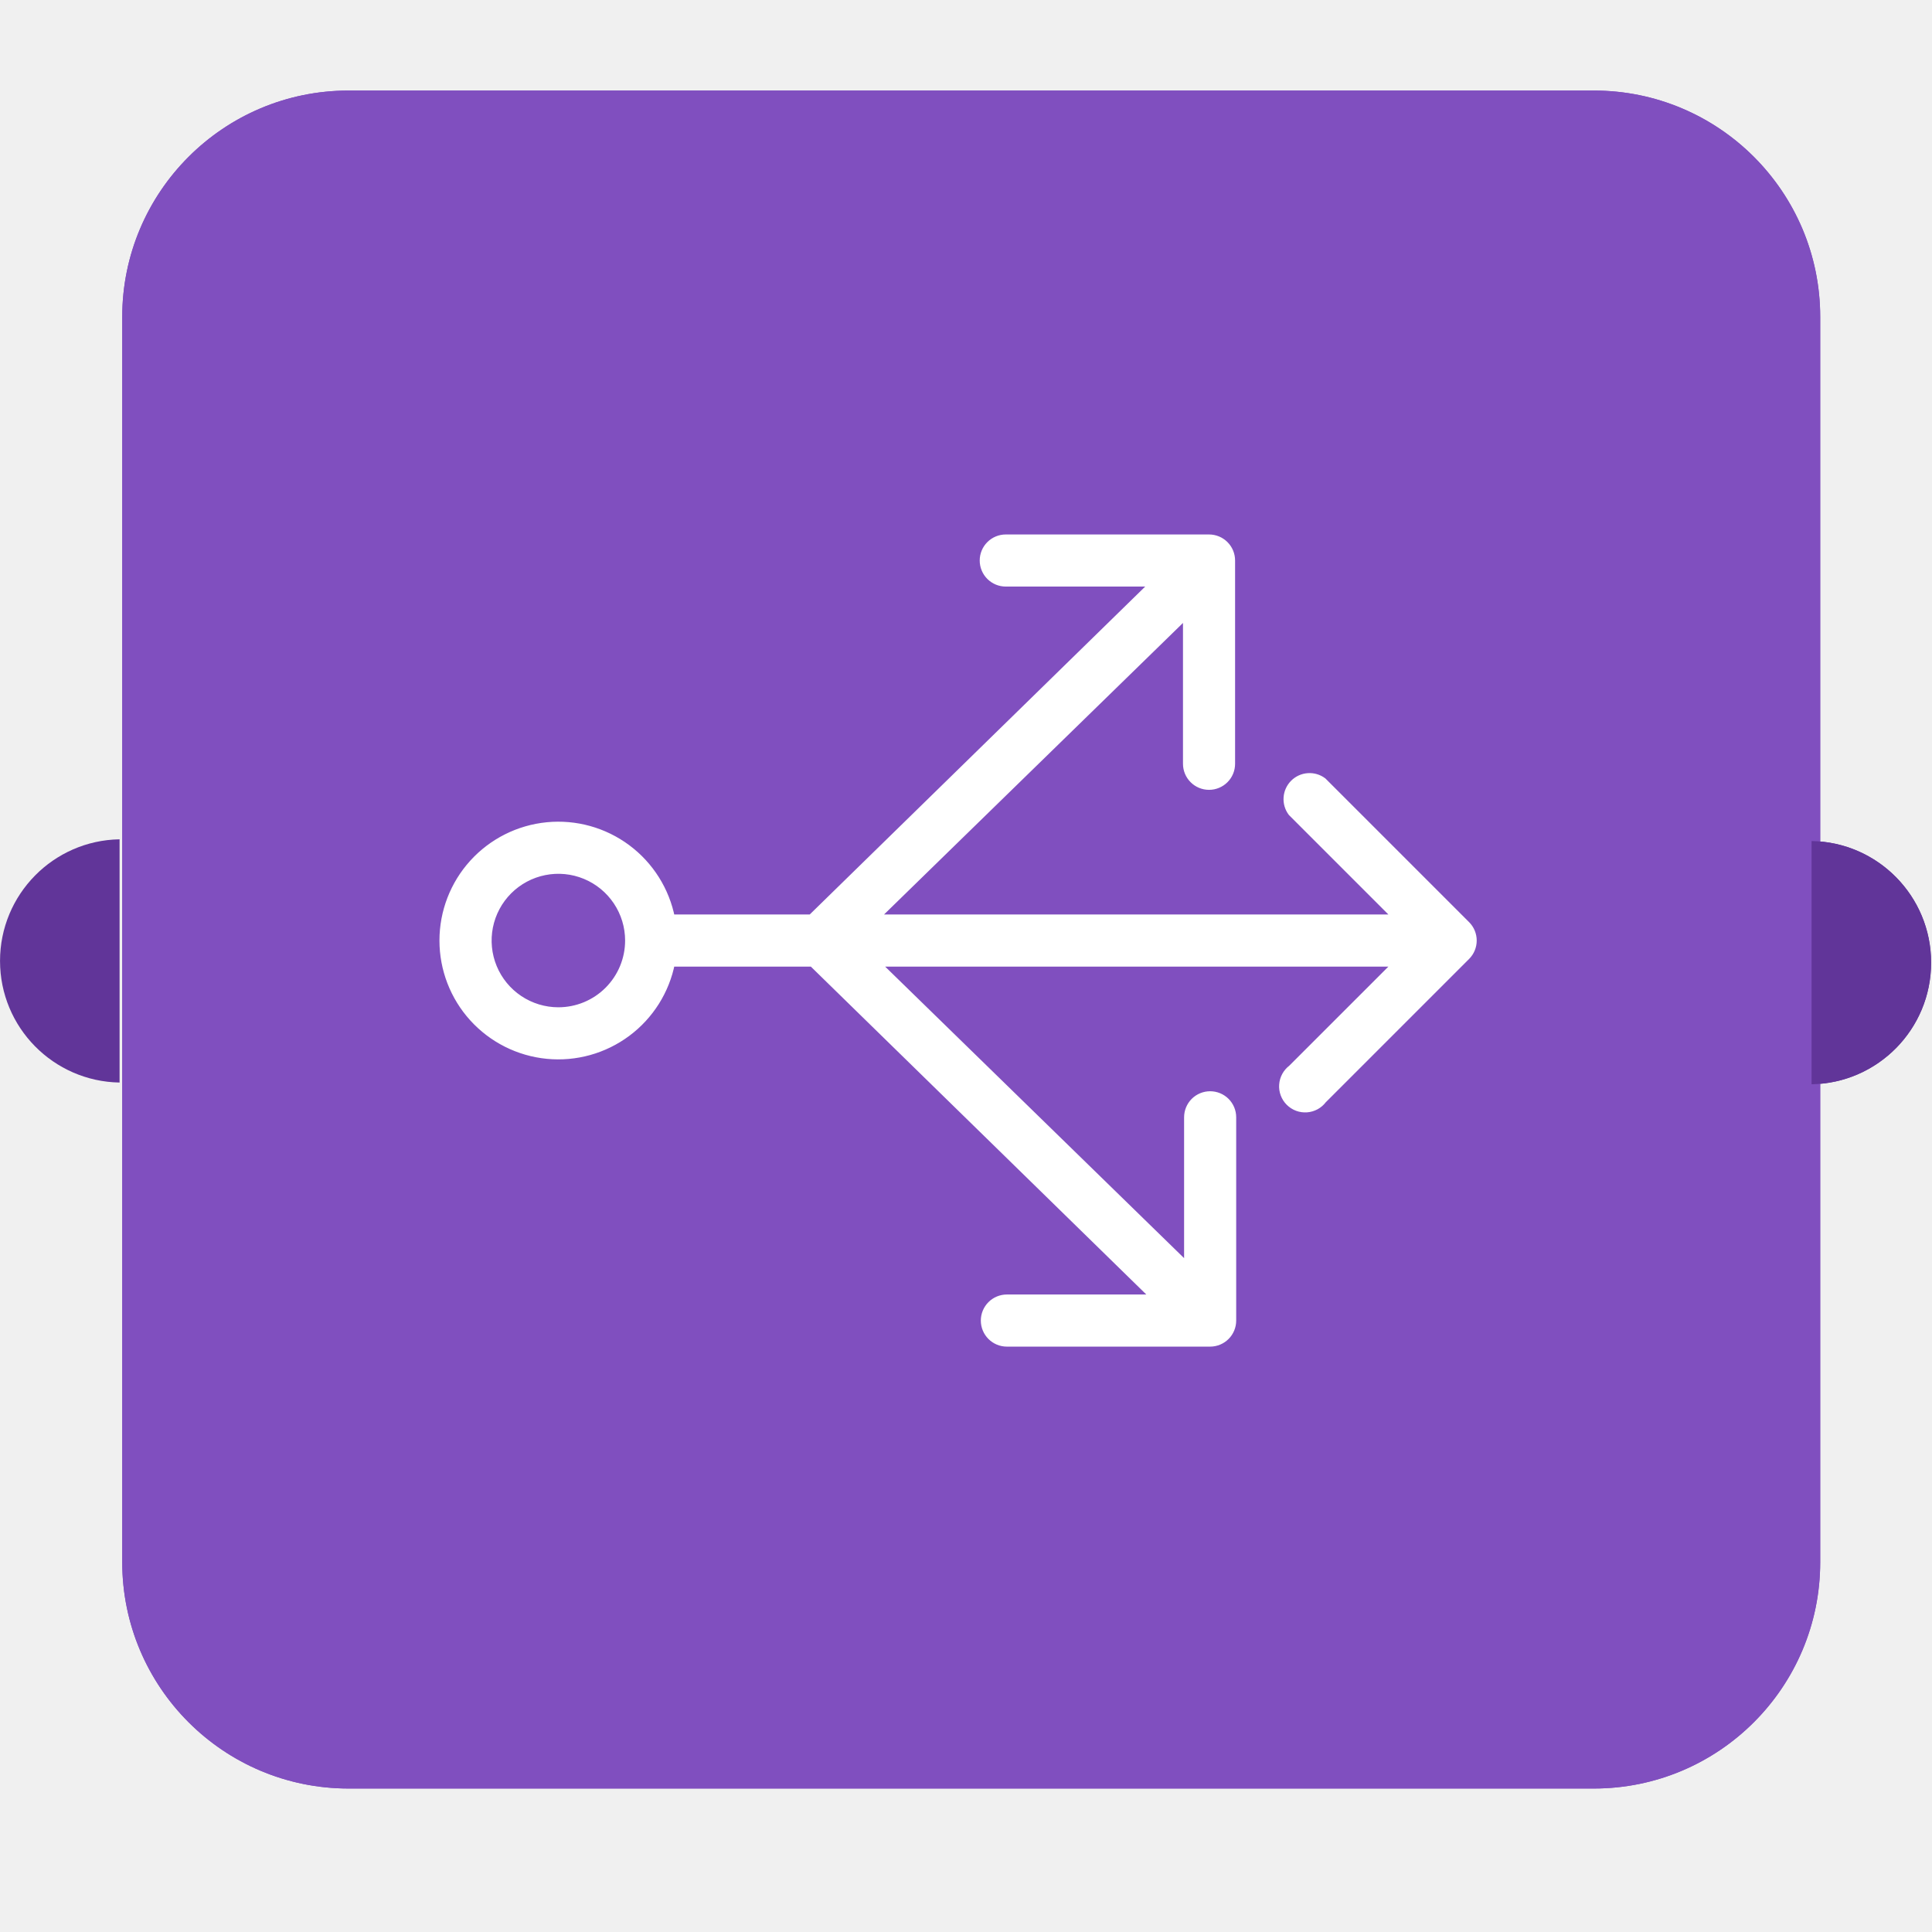
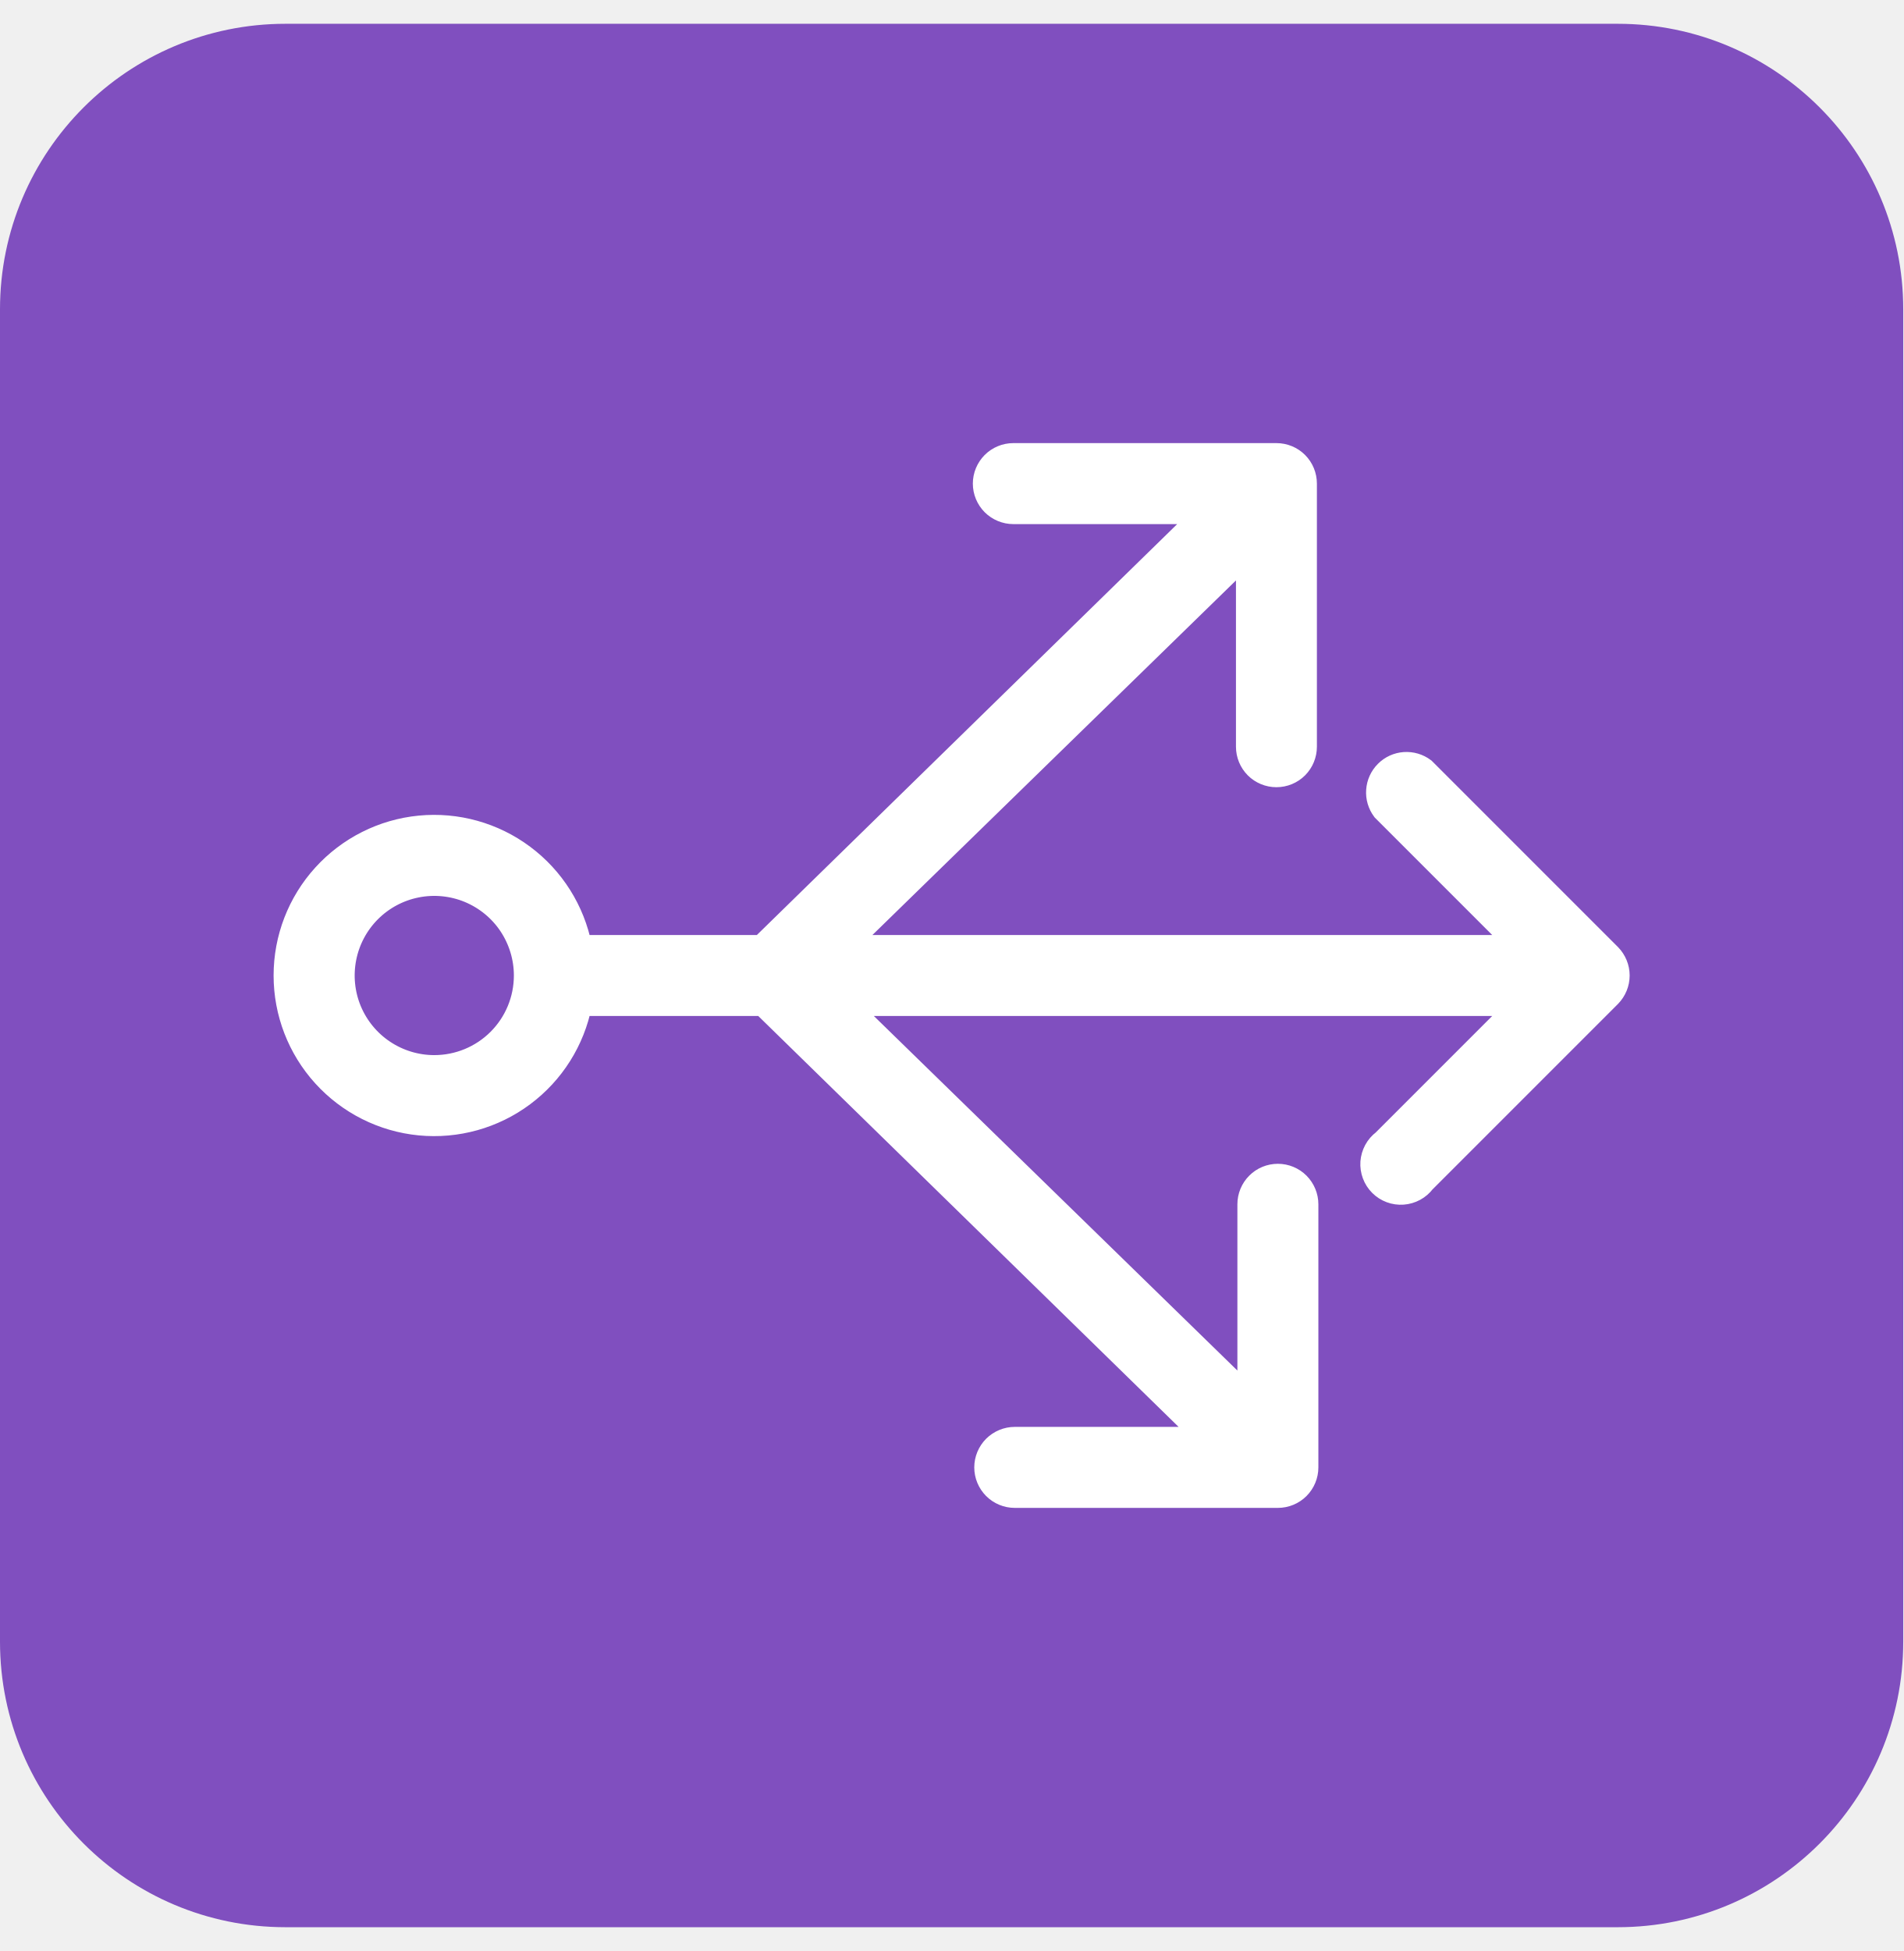
- <svg xmlns="http://www.w3.org/2000/svg" width="122" height="122" viewBox="0 0 122 122" fill="none">
-   <rect x="7.719" y="5.718" width="107.222" height="107.222" rx="14.296" fill="#804FBF" />
-   <path d="M42.374 57.997C42.028 56.228 41.035 54.651 39.589 53.574C38.143 52.497 36.349 51.997 34.554 52.171C32.76 52.346 31.095 53.181 29.883 54.516C28.671 55.851 28 57.59 28 59.392C28 61.195 28.671 62.933 29.883 64.268C31.095 65.603 32.76 66.439 34.554 66.613C36.349 66.788 38.143 66.287 39.589 65.21C41.035 64.133 42.028 62.557 42.374 60.788H51.304L72.999 81.994H63.581C63.211 81.994 62.856 82.141 62.595 82.403C62.333 82.665 62.186 83.019 62.186 83.39C62.186 83.76 62.333 84.115 62.595 84.376C62.856 84.638 63.211 84.785 63.581 84.785H76.417C76.787 84.785 77.142 84.638 77.404 84.376C77.665 84.115 77.812 83.76 77.812 83.39V70.554C77.812 70.184 77.665 69.829 77.404 69.567C77.142 69.306 76.787 69.159 76.417 69.159C76.047 69.159 75.692 69.306 75.43 69.567C75.169 69.829 75.022 70.184 75.022 70.554V80.041L55.28 60.788H88.276L81.579 67.484C81.419 67.604 81.287 67.757 81.191 67.933C81.096 68.108 81.039 68.302 81.025 68.502C81.01 68.701 81.039 68.901 81.109 69.088C81.179 69.276 81.288 69.446 81.43 69.587C81.571 69.728 81.741 69.838 81.928 69.908C82.116 69.978 82.316 70.006 82.515 69.992C82.715 69.978 82.909 69.921 83.084 69.826C83.26 69.73 83.412 69.598 83.532 69.438L92.601 60.369C92.857 60.108 93 59.758 93 59.392C93 59.027 92.857 58.676 92.601 58.416L83.532 49.347C83.264 49.145 82.931 49.048 82.597 49.072C82.261 49.095 81.946 49.239 81.709 49.477C81.471 49.714 81.328 50.029 81.304 50.364C81.28 50.699 81.378 51.032 81.579 51.3L88.276 57.997H55.21L74.952 38.744V48.231C74.952 48.601 75.099 48.956 75.361 49.217C75.622 49.479 75.977 49.626 76.347 49.626C76.717 49.626 77.072 49.479 77.334 49.217C77.596 48.956 77.742 48.601 77.742 48.231V35.395C77.742 35.025 77.596 34.67 77.334 34.409C77.072 34.147 76.717 34 76.347 34H63.512C63.142 34 62.787 34.147 62.525 34.409C62.263 34.67 62.116 35.025 62.116 35.395C62.116 35.765 62.263 36.12 62.525 36.382C62.787 36.643 63.142 36.79 63.512 36.79H72.929L51.234 57.997H42.374ZM35.259 63.857C34.376 63.857 33.513 63.595 32.779 63.105C32.044 62.614 31.472 61.917 31.134 61.101C30.796 60.285 30.708 59.387 30.88 58.521C31.052 57.655 31.478 56.86 32.102 56.235C32.727 55.611 33.522 55.186 34.388 55.014C35.254 54.841 36.152 54.93 36.968 55.268C37.783 55.605 38.481 56.178 38.971 56.912C39.462 57.646 39.724 58.509 39.724 59.392C39.724 60.577 39.253 61.712 38.416 62.549C37.579 63.387 36.443 63.857 35.259 63.857Z" fill="white" stroke="white" stroke-width="0.5" />
-   <path fill-rule="evenodd" clip-rule="evenodd" d="M114.395 68.468C118.576 68.398 121.944 64.987 121.944 60.788C121.944 56.59 118.576 53.179 114.395 53.109V68.468Z" fill="#613599" />
-   <rect x="7.719" y="5.718" width="107.222" height="107.222" rx="14.296" fill="#804FBF" />
-   <path d="M42.374 57.997C42.028 56.228 41.035 54.651 39.589 53.574C38.143 52.497 36.349 51.997 34.554 52.171C32.76 52.346 31.095 53.181 29.883 54.516C28.671 55.851 28 57.59 28 59.392C28 61.195 28.671 62.933 29.883 64.268C31.095 65.603 32.76 66.439 34.554 66.613C36.349 66.788 38.143 66.287 39.589 65.21C41.035 64.133 42.028 62.557 42.374 60.788H51.304L72.999 81.994H63.581C63.211 81.994 62.856 82.141 62.595 82.403C62.333 82.665 62.186 83.019 62.186 83.39C62.186 83.76 62.333 84.115 62.595 84.376C62.856 84.638 63.211 84.785 63.581 84.785H76.417C76.787 84.785 77.142 84.638 77.404 84.376C77.665 84.115 77.812 83.76 77.812 83.39V70.554C77.812 70.184 77.665 69.829 77.404 69.567C77.142 69.306 76.787 69.159 76.417 69.159C76.047 69.159 75.692 69.306 75.43 69.567C75.169 69.829 75.022 70.184 75.022 70.554V80.041L55.28 60.788H88.276L81.579 67.484C81.419 67.604 81.287 67.757 81.191 67.933C81.096 68.108 81.039 68.302 81.025 68.502C81.01 68.701 81.039 68.901 81.109 69.088C81.179 69.276 81.288 69.446 81.43 69.587C81.571 69.728 81.741 69.838 81.928 69.908C82.116 69.978 82.316 70.006 82.515 69.992C82.715 69.978 82.909 69.921 83.084 69.826C83.26 69.73 83.412 69.598 83.532 69.438L92.601 60.369C92.857 60.108 93 59.758 93 59.392C93 59.027 92.857 58.676 92.601 58.416L83.532 49.347C83.264 49.145 82.931 49.048 82.597 49.072C82.261 49.095 81.946 49.239 81.709 49.477C81.471 49.714 81.328 50.029 81.304 50.364C81.28 50.699 81.378 51.032 81.579 51.3L88.276 57.997H55.21L74.952 38.744V48.231C74.952 48.601 75.099 48.956 75.361 49.217C75.622 49.479 75.977 49.626 76.347 49.626C76.717 49.626 77.072 49.479 77.334 49.217C77.596 48.956 77.742 48.601 77.742 48.231V35.395C77.742 35.025 77.596 34.67 77.334 34.409C77.072 34.147 76.717 34 76.347 34H63.512C63.142 34 62.787 34.147 62.525 34.409C62.263 34.67 62.116 35.025 62.116 35.395C62.116 35.765 62.263 36.12 62.525 36.382C62.787 36.643 63.142 36.79 63.512 36.79H72.929L51.234 57.997H42.374ZM35.259 63.857C34.376 63.857 33.513 63.595 32.779 63.105C32.044 62.614 31.472 61.917 31.134 61.101C30.796 60.285 30.708 59.387 30.88 58.521C31.052 57.655 31.478 56.86 32.102 56.235C32.727 55.611 33.522 55.186 34.388 55.014C35.254 54.841 36.152 54.93 36.968 55.268C37.783 55.605 38.481 56.178 38.971 56.912C39.462 57.646 39.724 58.509 39.724 59.392C39.724 60.577 39.253 61.712 38.416 62.549C37.579 63.387 36.443 63.857 35.259 63.857Z" fill="white" stroke="white" stroke-width="0.5" />
-   <path fill-rule="evenodd" clip-rule="evenodd" d="M114.395 68.468C118.576 68.398 121.944 64.987 121.944 60.788C121.944 56.59 118.576 53.179 114.395 53.109V68.468Z" fill="#613599" />
-   <path fill-rule="evenodd" clip-rule="evenodd" d="M7.551 68.359C3.37 68.289 0.002 64.878 0.002 60.68C0.002 56.482 3.37 53.07 7.551 53V68.359Z" fill="#613599" />
+ <svg xmlns="http://www.w3.org/2000/svg" width="40" height="41" viewBox="0 0 40 41" fill="none">
+   <rect x="0.5" y="1" width="39" height="39" rx="5.5" fill="#804FBF" />
+   <rect x="0.5" y="1" width="39" height="39" rx="5.5" stroke="#804FBF" />
+   <path d="M12.192 19.899C12.043 19.137 11.615 18.458 10.992 17.994C10.37 17.53 9.596 17.314 8.823 17.389C8.05 17.464 7.333 17.825 6.811 18.4C6.289 18.975 6 19.723 6 20.5C6 21.277 6.289 22.025 6.811 22.6C7.333 23.175 8.05 23.536 8.823 23.611C9.596 23.686 10.37 23.47 10.992 23.006C11.615 22.542 12.043 21.863 12.192 21.101H16.038L25.384 30.236H21.327C21.168 30.236 21.015 30.3 20.902 30.412C20.79 30.525 20.726 30.678 20.726 30.837C20.726 30.997 20.79 31.149 20.902 31.262C21.015 31.375 21.168 31.438 21.327 31.438H26.857C27.016 31.438 27.169 31.375 27.282 31.262C27.394 31.149 27.458 30.997 27.458 30.837V25.308C27.458 25.149 27.394 24.996 27.282 24.883C27.169 24.77 27.016 24.707 26.857 24.707C26.697 24.707 26.544 24.77 26.432 24.883C26.319 24.996 26.256 25.149 26.256 25.308V29.395L17.751 21.101H31.965L29.08 23.986C29.011 24.038 28.954 24.103 28.913 24.179C28.872 24.255 28.848 24.338 28.841 24.424C28.835 24.51 28.848 24.596 28.878 24.677C28.908 24.758 28.955 24.831 29.016 24.892C29.077 24.953 29.15 25 29.231 25.03C29.311 25.06 29.398 25.072 29.483 25.066C29.569 25.06 29.653 25.035 29.729 24.994C29.804 24.953 29.87 24.896 29.922 24.827L33.828 20.921C33.938 20.808 34 20.657 34 20.5C34 20.343 33.938 20.192 33.828 20.079L29.922 16.173C29.806 16.086 29.663 16.044 29.518 16.054C29.374 16.064 29.238 16.126 29.136 16.229C29.034 16.331 28.972 16.467 28.962 16.611C28.951 16.755 28.994 16.898 29.08 17.014L31.965 19.899H17.721L26.226 11.605V15.692C26.226 15.851 26.289 16.004 26.401 16.117C26.514 16.23 26.667 16.293 26.826 16.293C26.986 16.293 27.139 16.23 27.252 16.117C27.364 16.004 27.427 15.851 27.427 15.692V10.163C27.427 10.003 27.364 9.851 27.252 9.738C27.139 9.625 26.986 9.562 26.826 9.562H21.297C21.138 9.562 20.985 9.625 20.872 9.738C20.76 9.851 20.696 10.003 20.696 10.163C20.696 10.322 20.76 10.475 20.872 10.588C20.985 10.7 21.138 10.764 21.297 10.764H25.354L16.009 19.899H12.192ZM9.127 22.423C8.747 22.423 8.375 22.31 8.059 22.099C7.742 21.888 7.496 21.587 7.35 21.236C7.205 20.885 7.167 20.498 7.241 20.125C7.315 19.752 7.498 19.409 7.767 19.14C8.036 18.871 8.379 18.688 8.752 18.614C9.125 18.54 9.512 18.578 9.863 18.723C10.214 18.869 10.515 19.115 10.726 19.431C10.937 19.748 11.05 20.12 11.05 20.5C11.05 21.01 10.848 21.499 10.487 21.86C10.126 22.221 9.637 22.423 9.127 22.423Z" fill="white" stroke="white" stroke-width="0.5" />
</svg>
